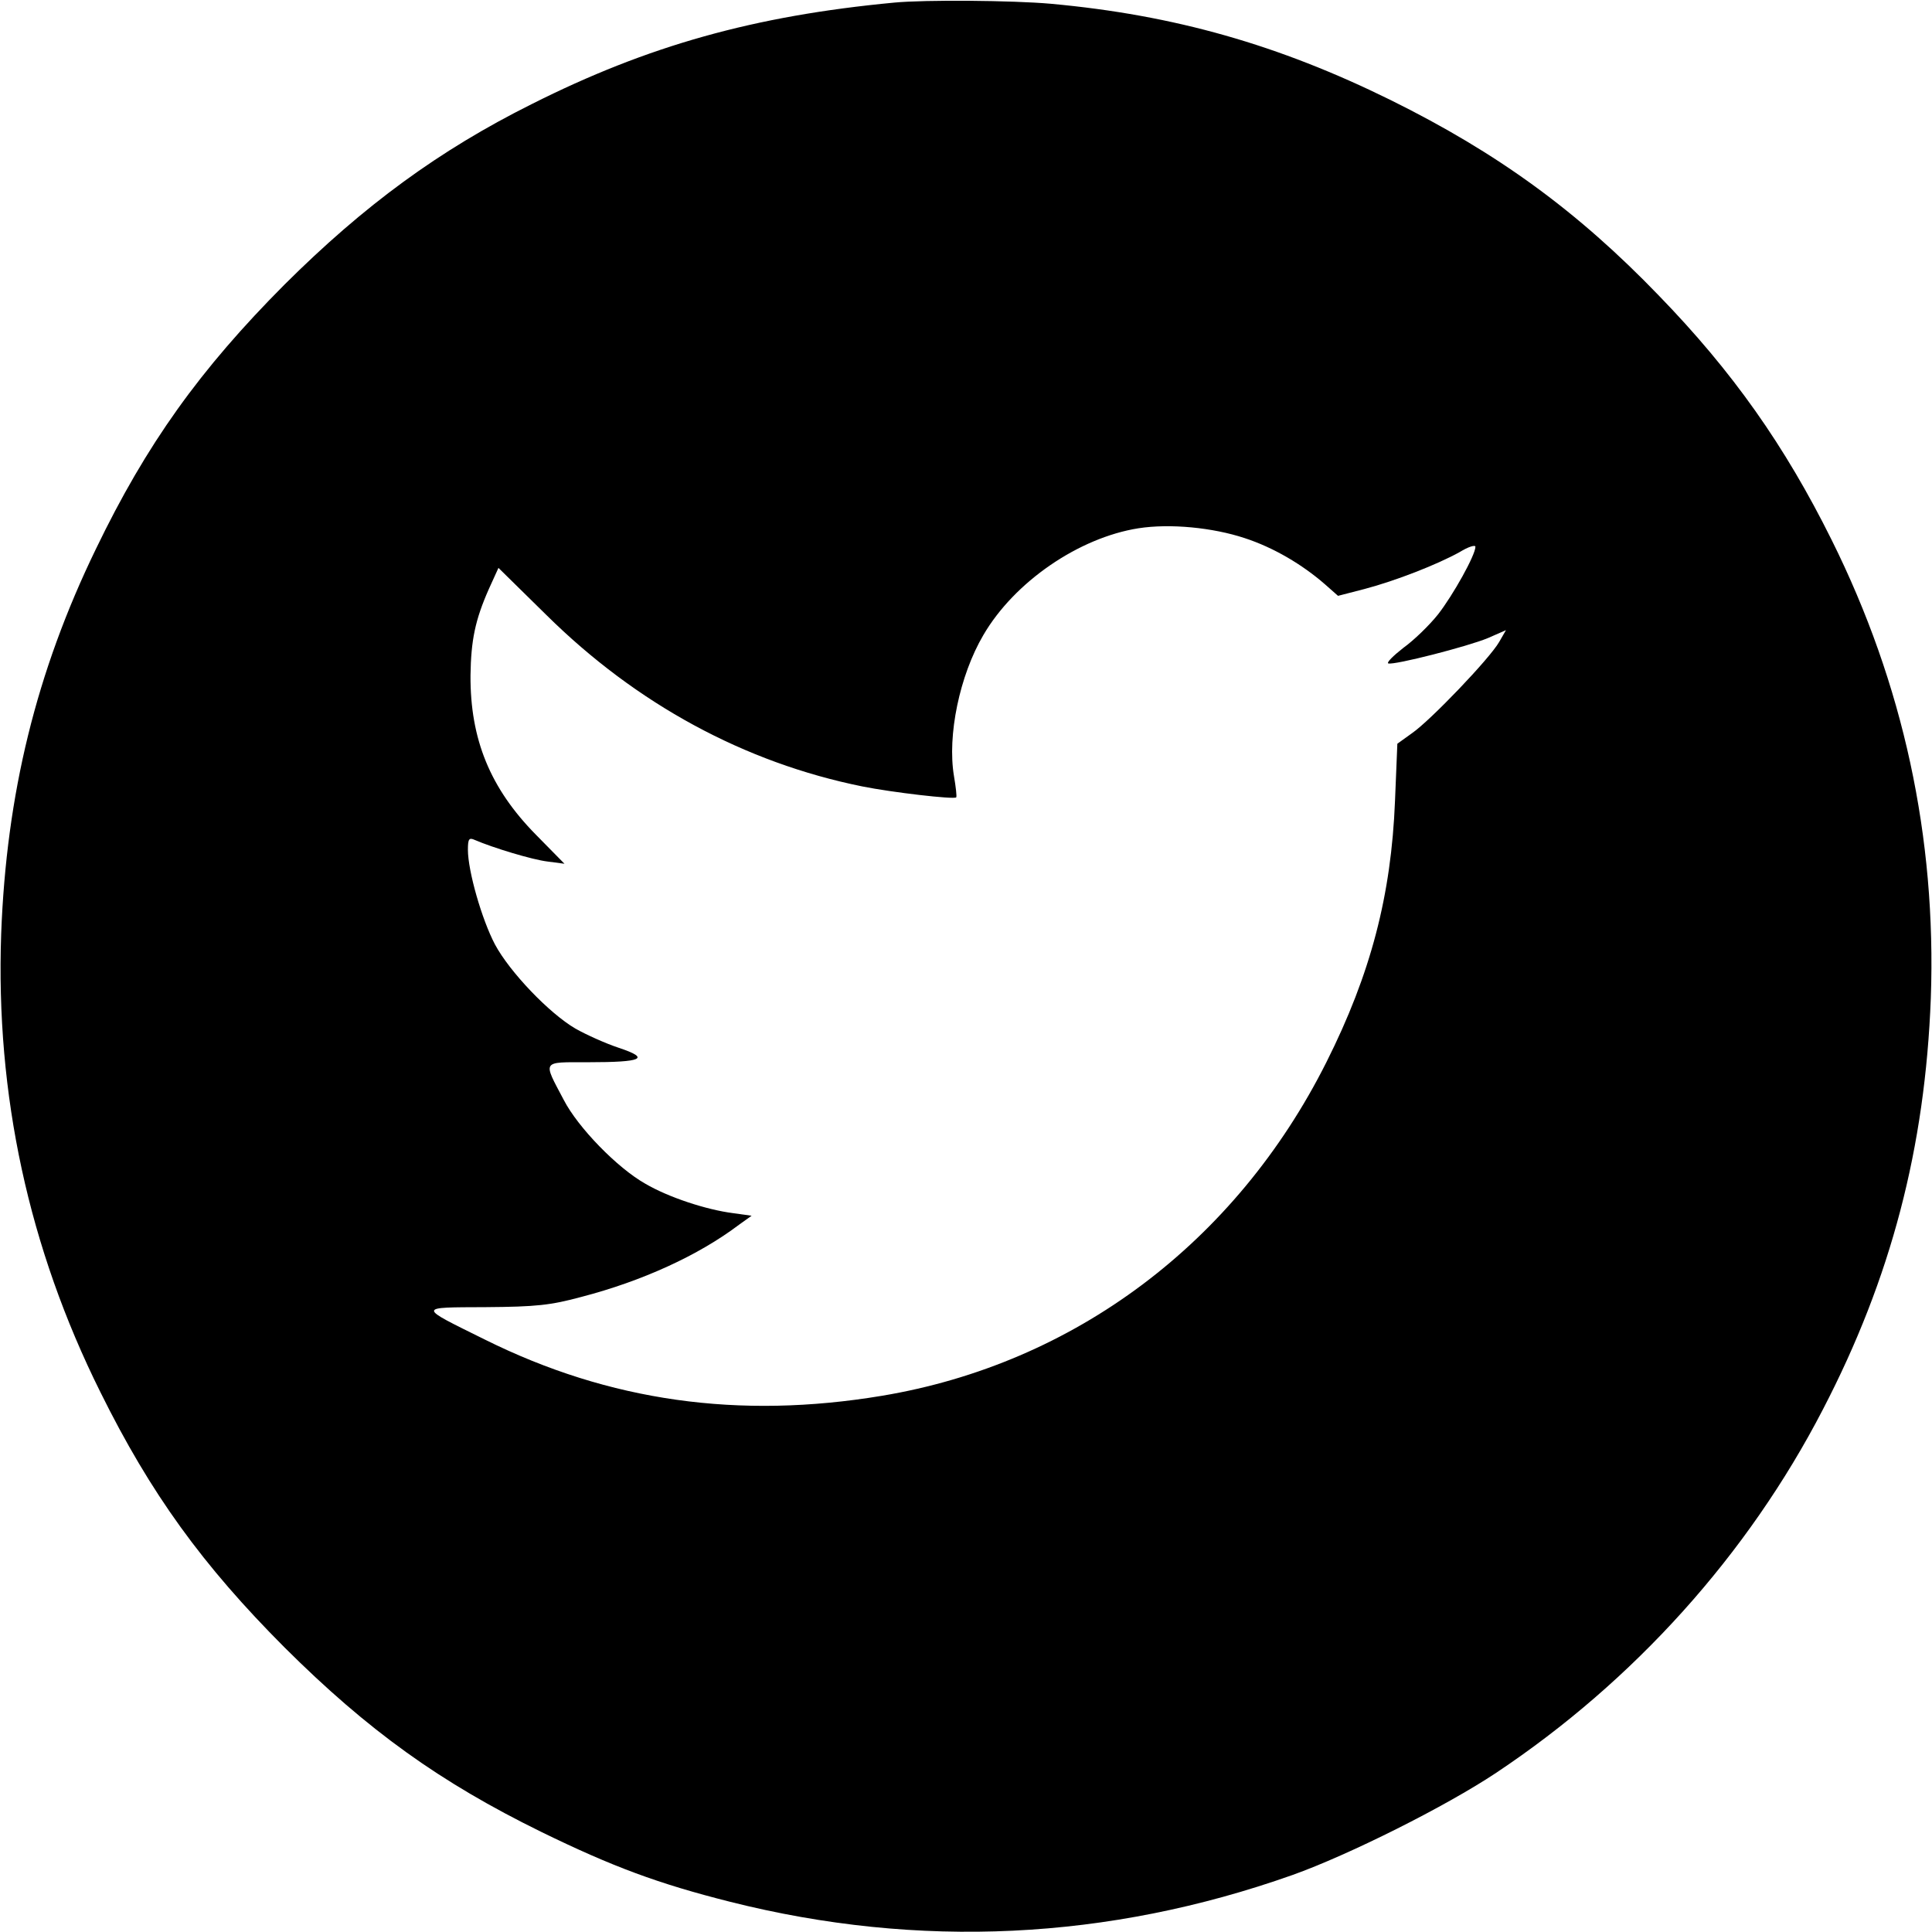
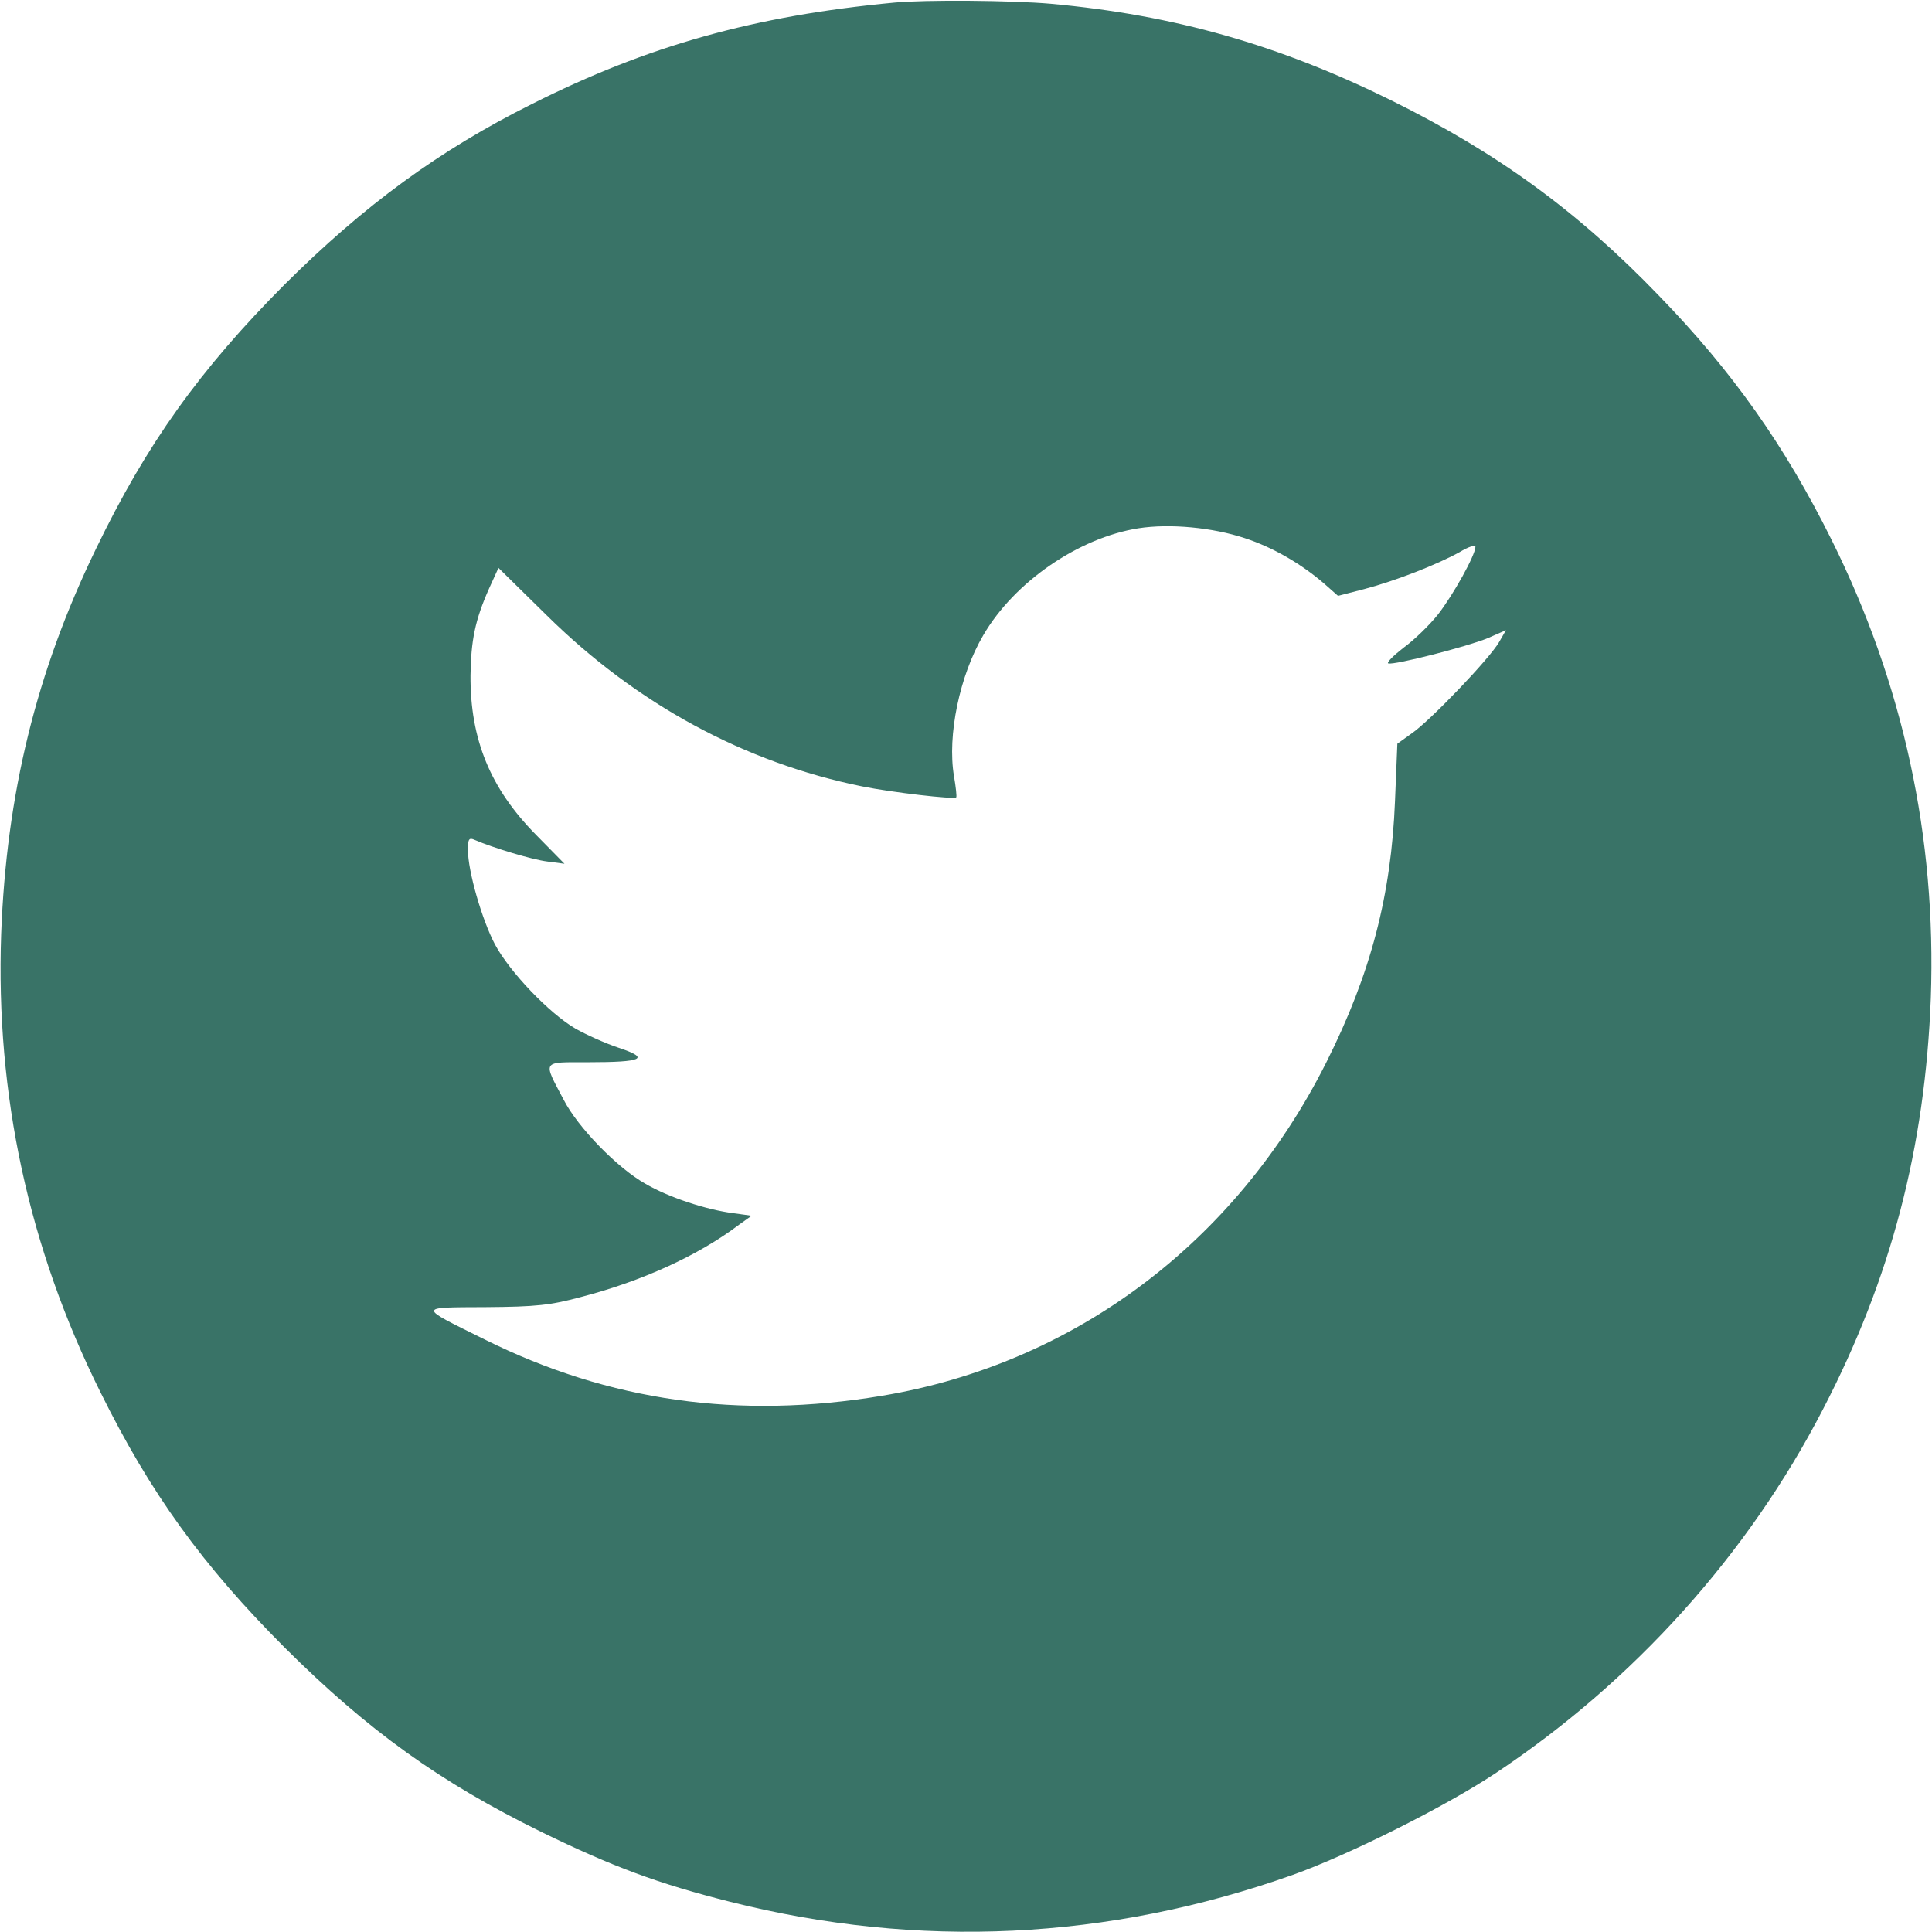
<svg xmlns="http://www.w3.org/2000/svg" width="64px" height="64px" viewBox="0 0 64 64" version="1.1">
  <g id="surface1">
-     <path style=" stroke:none;fill-rule:nonzero;fill:rgb(0%,0%,0%);fill-opacity:1;" d="M 29.625 0.086 C 24.988 0.523 21.461 1.512 17.613 3.449 C 14.551 4.977 12.062 6.801 9.426 9.426 C 6.625 12.238 4.852 14.711 3.176 18.188 C 1.199 22.262 0.211 26.312 0.039 30.938 C -0.148 36.262 0.949 41.336 3.324 46.113 C 4.988 49.477 6.711 51.852 9.426 54.574 C 12.188 57.324 14.574 59.039 17.938 60.688 C 20.289 61.836 21.801 62.398 24.188 63 C 30.438 64.574 36.711 64.273 42.812 62.113 C 44.676 61.449 47.898 59.836 49.562 58.727 C 54.125 55.688 57.898 51.5 60.387 46.688 C 62.648 42.336 63.773 38.012 63.961 33.062 C 64.148 27.738 63.051 22.664 60.676 17.887 C 59.125 14.762 57.387 12.301 54.949 9.789 C 52.25 6.988 49.602 5.062 46.062 3.312 C 42.363 1.488 38.914 0.5 34.812 0.125 C 33.539 0.012 30.648 -0.012 29.625 0.086 Z M 41.227 17.824 C 42.188 18.137 43.137 18.699 43.887 19.352 L 44.324 19.738 L 45.199 19.512 C 46.238 19.238 47.613 18.699 48.352 18.289 C 48.637 18.113 48.875 18.039 48.875 18.113 C 48.875 18.387 48.137 19.711 47.637 20.352 C 47.352 20.711 46.836 21.211 46.488 21.461 C 46.148 21.727 45.926 21.949 45.988 21.977 C 46.188 22.039 48.625 21.414 49.289 21.137 L 49.887 20.875 L 49.664 21.262 C 49.352 21.812 47.375 23.875 46.773 24.289 L 46.289 24.637 L 46.211 26.539 C 46.086 29.648 45.414 32.25 43.938 35.188 C 40.938 41.164 35.586 45.176 29.211 46.238 C 24.488 47.023 20.188 46.426 16.062 44.375 C 13.812 43.262 13.812 43.312 16.086 43.301 C 17.762 43.289 18.238 43.238 19.262 42.961 C 21.273 42.438 23.137 41.586 24.477 40.574 L 24.898 40.273 L 24.289 40.188 C 23.398 40.074 22.148 39.664 21.375 39.211 C 20.449 38.688 19.148 37.352 18.676 36.438 C 17.977 35.113 17.926 35.188 19.477 35.188 C 21.301 35.188 21.551 35.062 20.5 34.711 C 20.051 34.562 19.414 34.273 19.062 34.074 C 18.188 33.562 16.887 32.199 16.398 31.289 C 15.961 30.461 15.5 28.852 15.5 28.148 C 15.5 27.789 15.539 27.738 15.727 27.824 C 16.336 28.086 17.625 28.477 18.137 28.539 L 18.699 28.613 L 17.75 27.648 C 16.238 26.113 15.574 24.488 15.586 22.375 C 15.602 21.211 15.738 20.539 16.199 19.5 L 16.512 18.812 L 18.102 20.375 C 21.086 23.324 24.664 25.262 28.562 26.051 C 29.551 26.25 31.602 26.488 31.676 26.414 C 31.699 26.387 31.664 26.074 31.602 25.711 C 31.375 24.363 31.789 22.375 32.574 21.039 C 33.602 19.273 35.738 17.812 37.711 17.5 C 38.762 17.336 40.176 17.477 41.227 17.824 Z M 41.227 17.824 " />
+     <path style=" stroke:none;fill-rule:nonzero;fill:#397367;fill-opacity:1;" d="M 29.625 0.086 C 24.988 0.523 21.461 1.512 17.613 3.449 C 14.551 4.977 12.062 6.801 9.426 9.426 C 6.625 12.238 4.852 14.711 3.176 18.188 C 1.199 22.262 0.211 26.312 0.039 30.938 C -0.148 36.262 0.949 41.336 3.324 46.113 C 4.988 49.477 6.711 51.852 9.426 54.574 C 12.188 57.324 14.574 59.039 17.938 60.688 C 20.289 61.836 21.801 62.398 24.188 63 C 30.438 64.574 36.711 64.273 42.812 62.113 C 44.676 61.449 47.898 59.836 49.562 58.727 C 54.125 55.688 57.898 51.5 60.387 46.688 C 62.648 42.336 63.773 38.012 63.961 33.062 C 64.148 27.738 63.051 22.664 60.676 17.887 C 59.125 14.762 57.387 12.301 54.949 9.789 C 52.25 6.988 49.602 5.062 46.062 3.312 C 42.363 1.488 38.914 0.5 34.812 0.125 C 33.539 0.012 30.648 -0.012 29.625 0.086 Z M 41.227 17.824 C 42.188 18.137 43.137 18.699 43.887 19.352 L 44.324 19.738 L 45.199 19.512 C 46.238 19.238 47.613 18.699 48.352 18.289 C 48.637 18.113 48.875 18.039 48.875 18.113 C 48.875 18.387 48.137 19.711 47.637 20.352 C 47.352 20.711 46.836 21.211 46.488 21.461 C 46.148 21.727 45.926 21.949 45.988 21.977 C 46.188 22.039 48.625 21.414 49.289 21.137 L 49.887 20.875 L 49.664 21.262 C 49.352 21.812 47.375 23.875 46.773 24.289 L 46.289 24.637 L 46.211 26.539 C 46.086 29.648 45.414 32.25 43.938 35.188 C 40.938 41.164 35.586 45.176 29.211 46.238 C 24.488 47.023 20.188 46.426 16.062 44.375 C 13.812 43.262 13.812 43.312 16.086 43.301 C 17.762 43.289 18.238 43.238 19.262 42.961 C 21.273 42.438 23.137 41.586 24.477 40.574 L 24.898 40.273 L 24.289 40.188 C 23.398 40.074 22.148 39.664 21.375 39.211 C 20.449 38.688 19.148 37.352 18.676 36.438 C 17.977 35.113 17.926 35.188 19.477 35.188 C 21.301 35.188 21.551 35.062 20.5 34.711 C 20.051 34.562 19.414 34.273 19.062 34.074 C 18.188 33.562 16.887 32.199 16.398 31.289 C 15.961 30.461 15.5 28.852 15.5 28.148 C 15.5 27.789 15.539 27.738 15.727 27.824 C 16.336 28.086 17.625 28.477 18.137 28.539 L 18.699 28.613 L 17.75 27.648 C 16.238 26.113 15.574 24.488 15.586 22.375 C 15.602 21.211 15.738 20.539 16.199 19.5 L 16.512 18.812 L 18.102 20.375 C 21.086 23.324 24.664 25.262 28.562 26.051 C 29.551 26.25 31.602 26.488 31.676 26.414 C 31.699 26.387 31.664 26.074 31.602 25.711 C 31.375 24.363 31.789 22.375 32.574 21.039 C 33.602 19.273 35.738 17.812 37.711 17.5 C 38.762 17.336 40.176 17.477 41.227 17.824 Z M 41.227 17.824 " />
  </g>
</svg>
